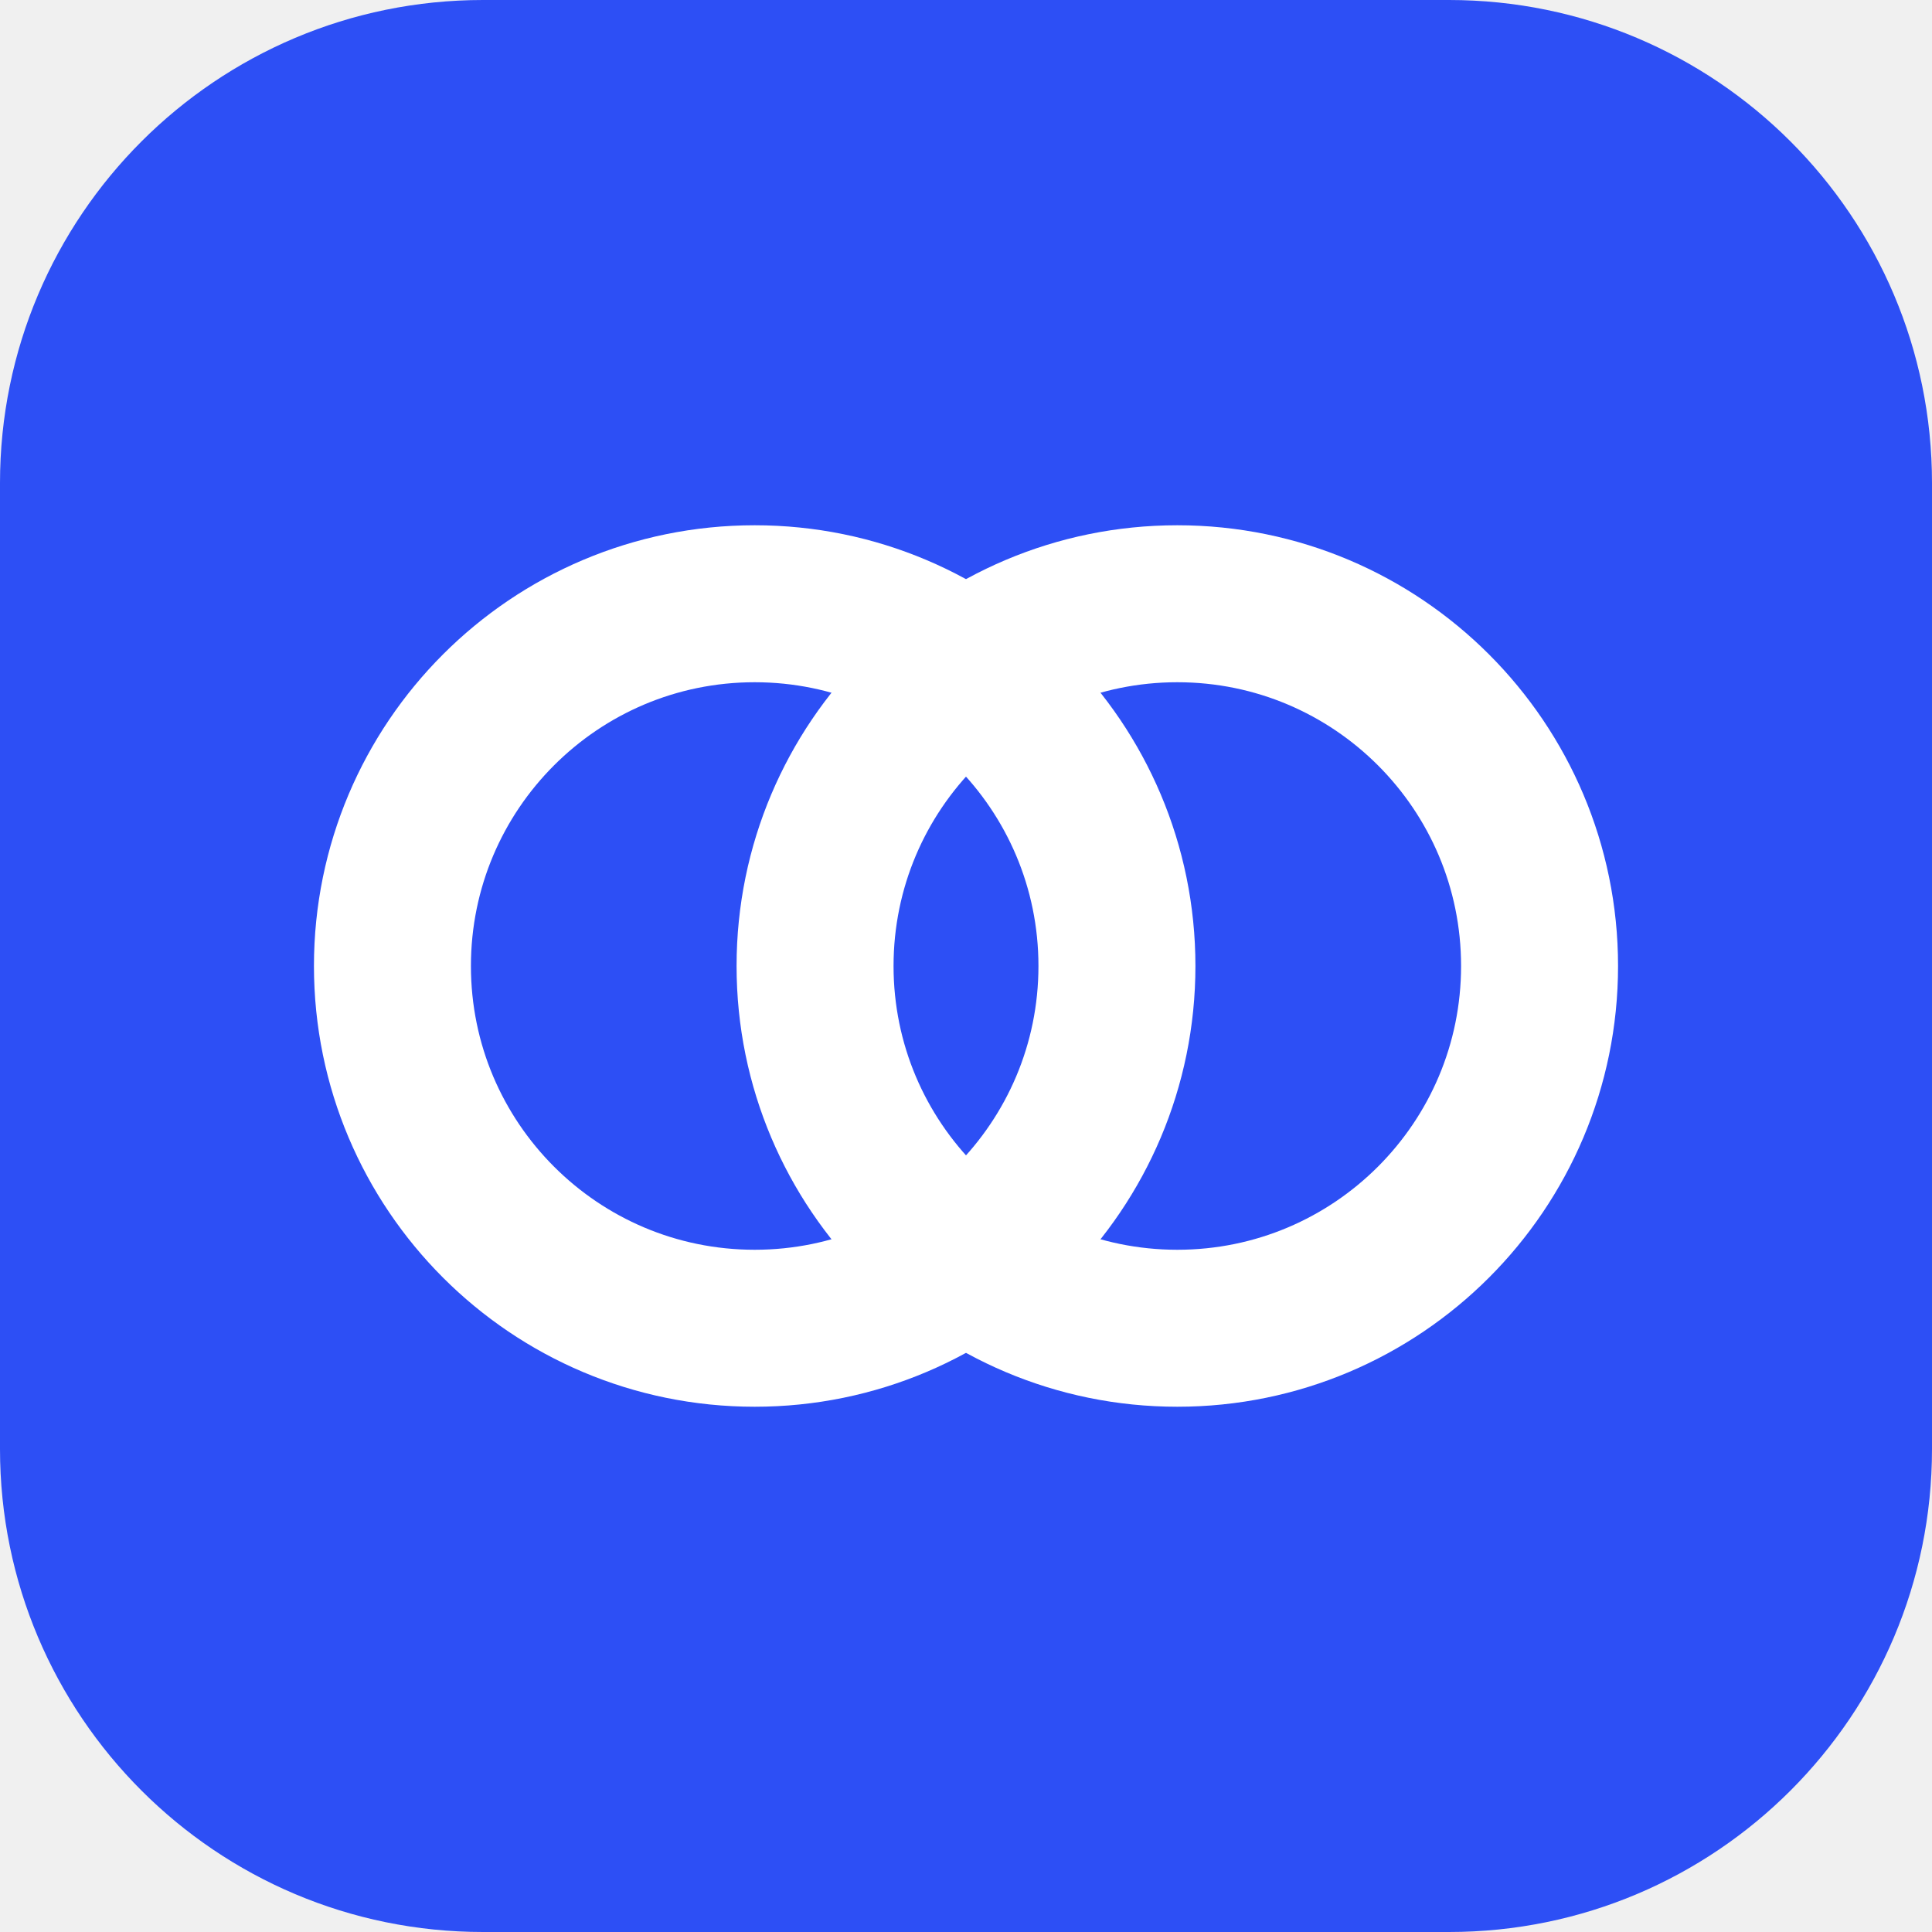
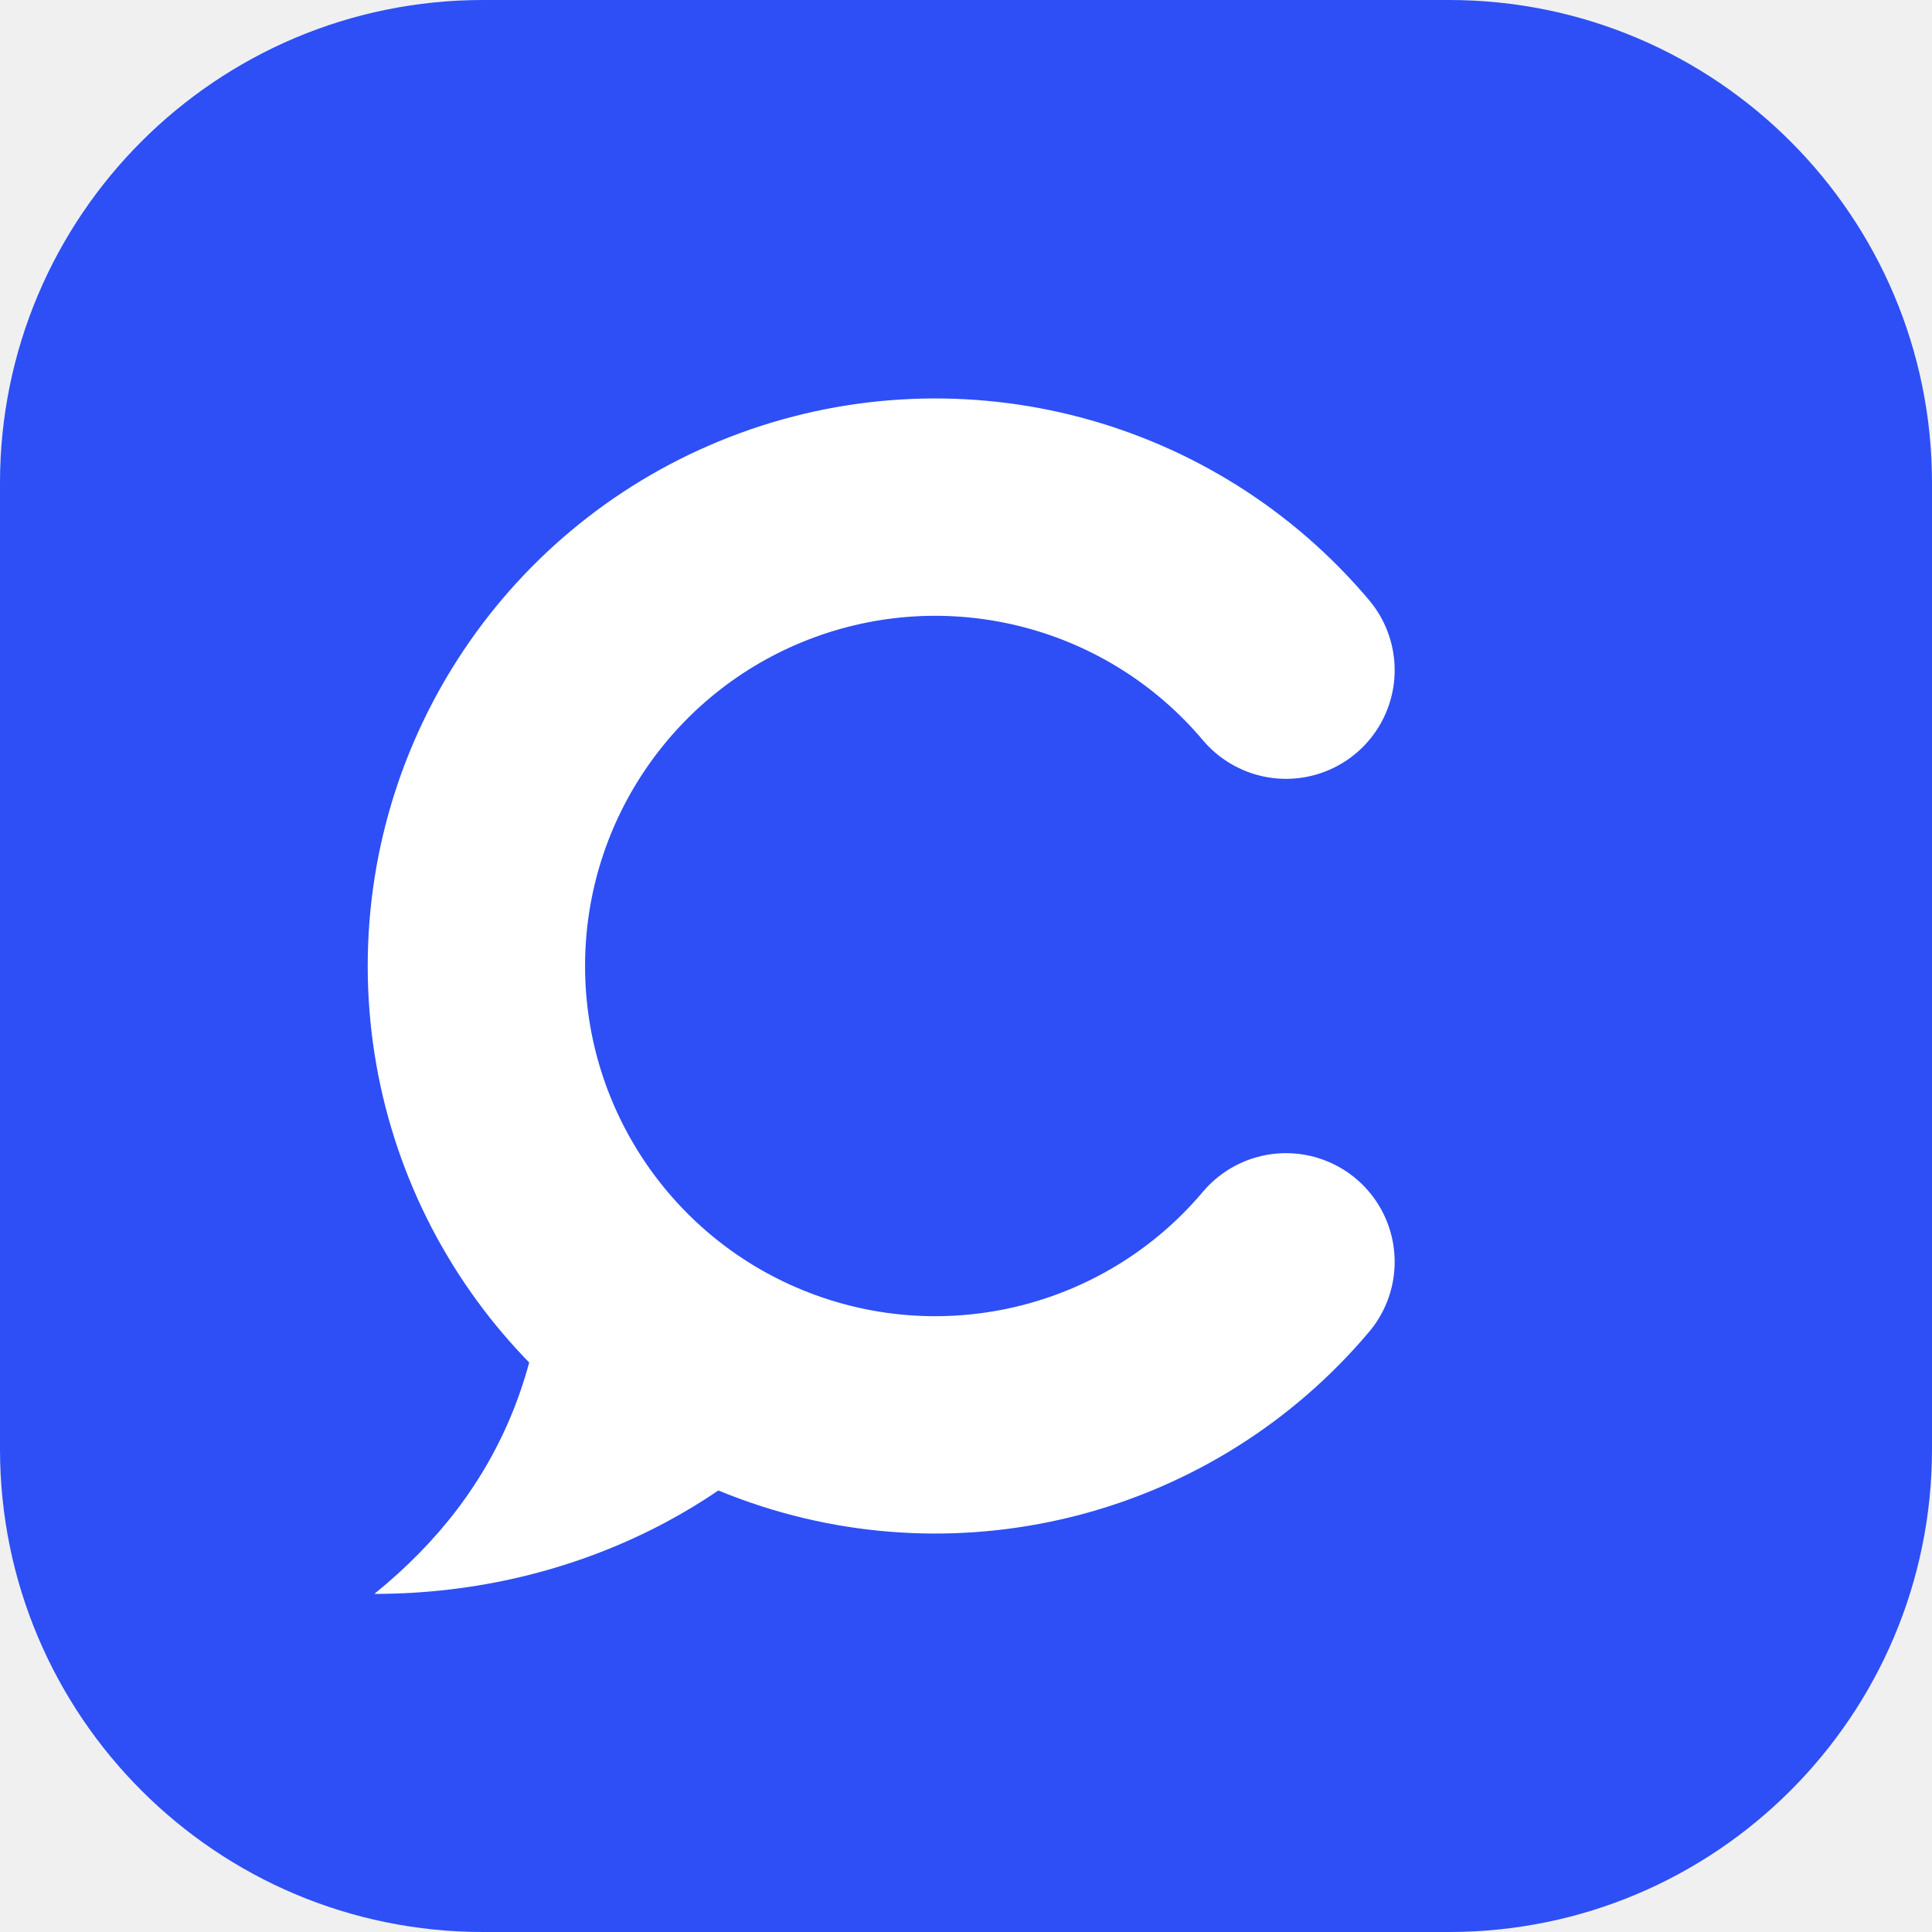
<svg xmlns="http://www.w3.org/2000/svg" viewBox="0 0 32 32">
  <rect width="32" height="32" rx="8" fill="#2d4ff5" />
-   <circle cx="12.5" cy="16" r="6" fill="none" stroke="#fff" stroke-width="2.6" />
-   <circle cx="19.5" cy="16" r="6" fill="none" stroke="#fff" stroke-width="2.6" />
+   <path d="M21.3 11.1A7.6 7.6 0 1 0 21.3 20.9" fill="none" stroke="#fff" stroke-width="3.6" stroke-linecap="round" />
+   <path d="M9 19.2C9.3 22.4 8.3 24.7 6.2 26.4 9.6 26.4 12.4 24.8 13.9 22.8z" fill="#fff" />
</svg>
